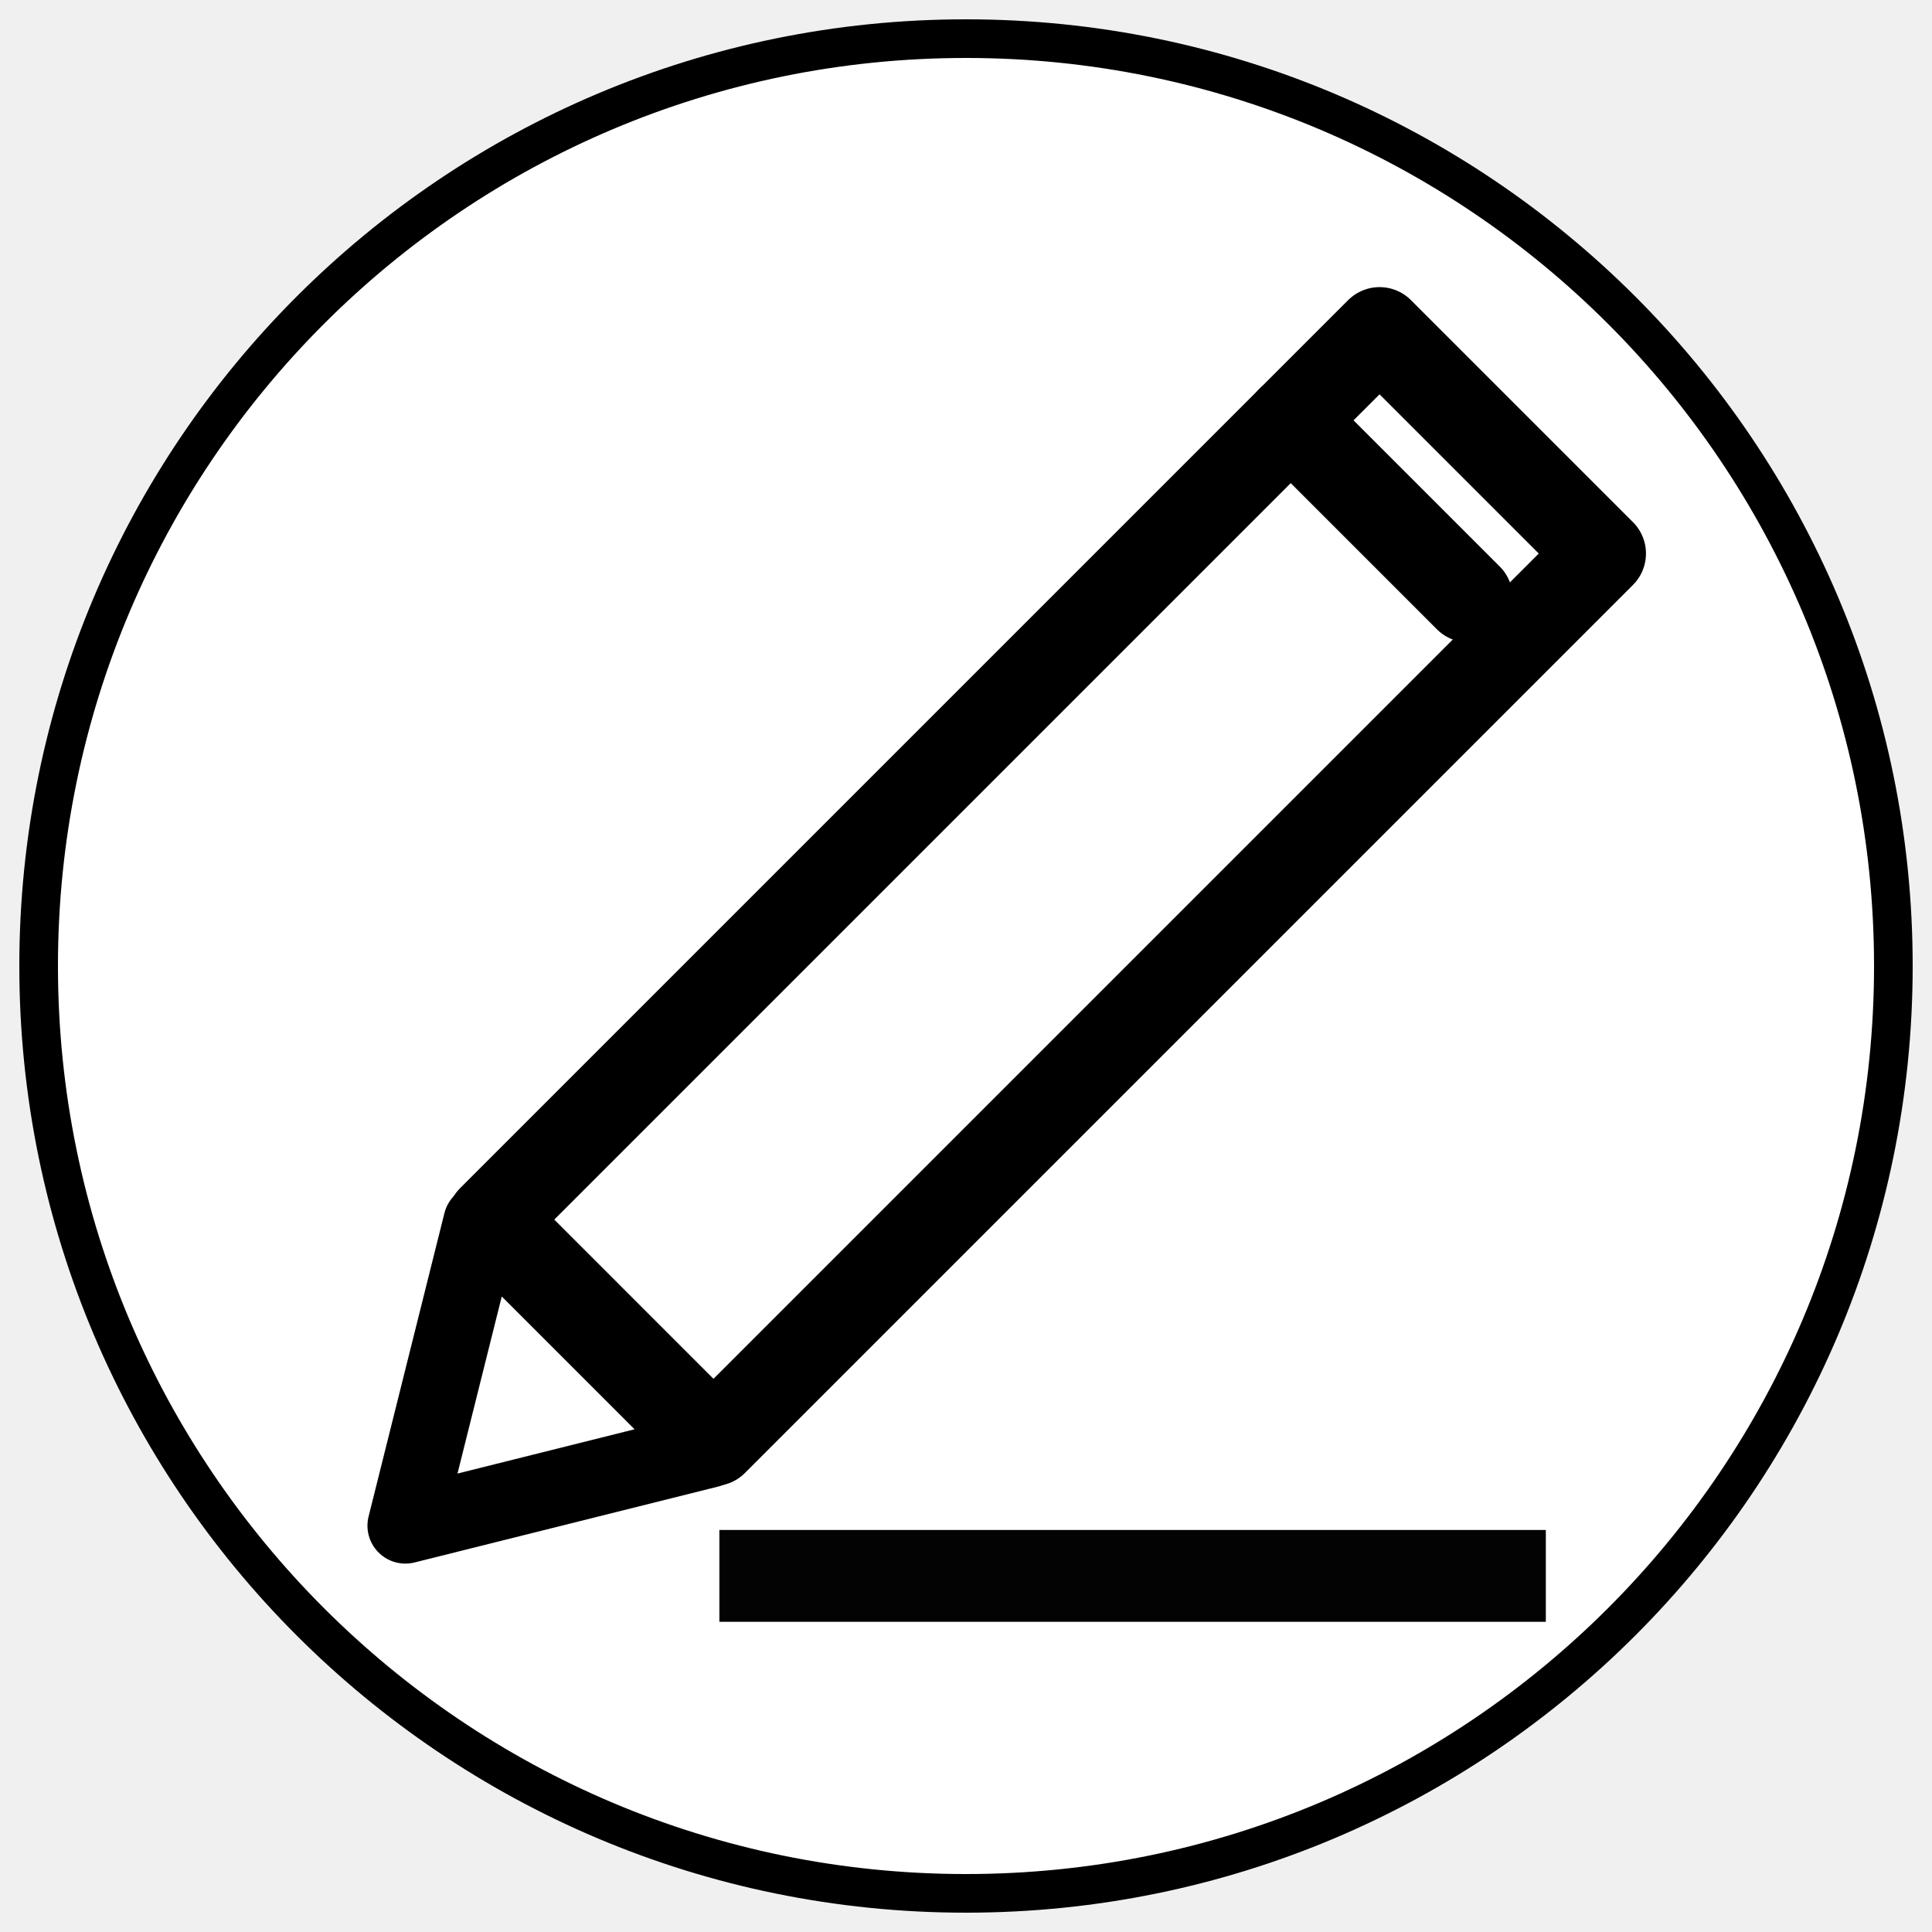
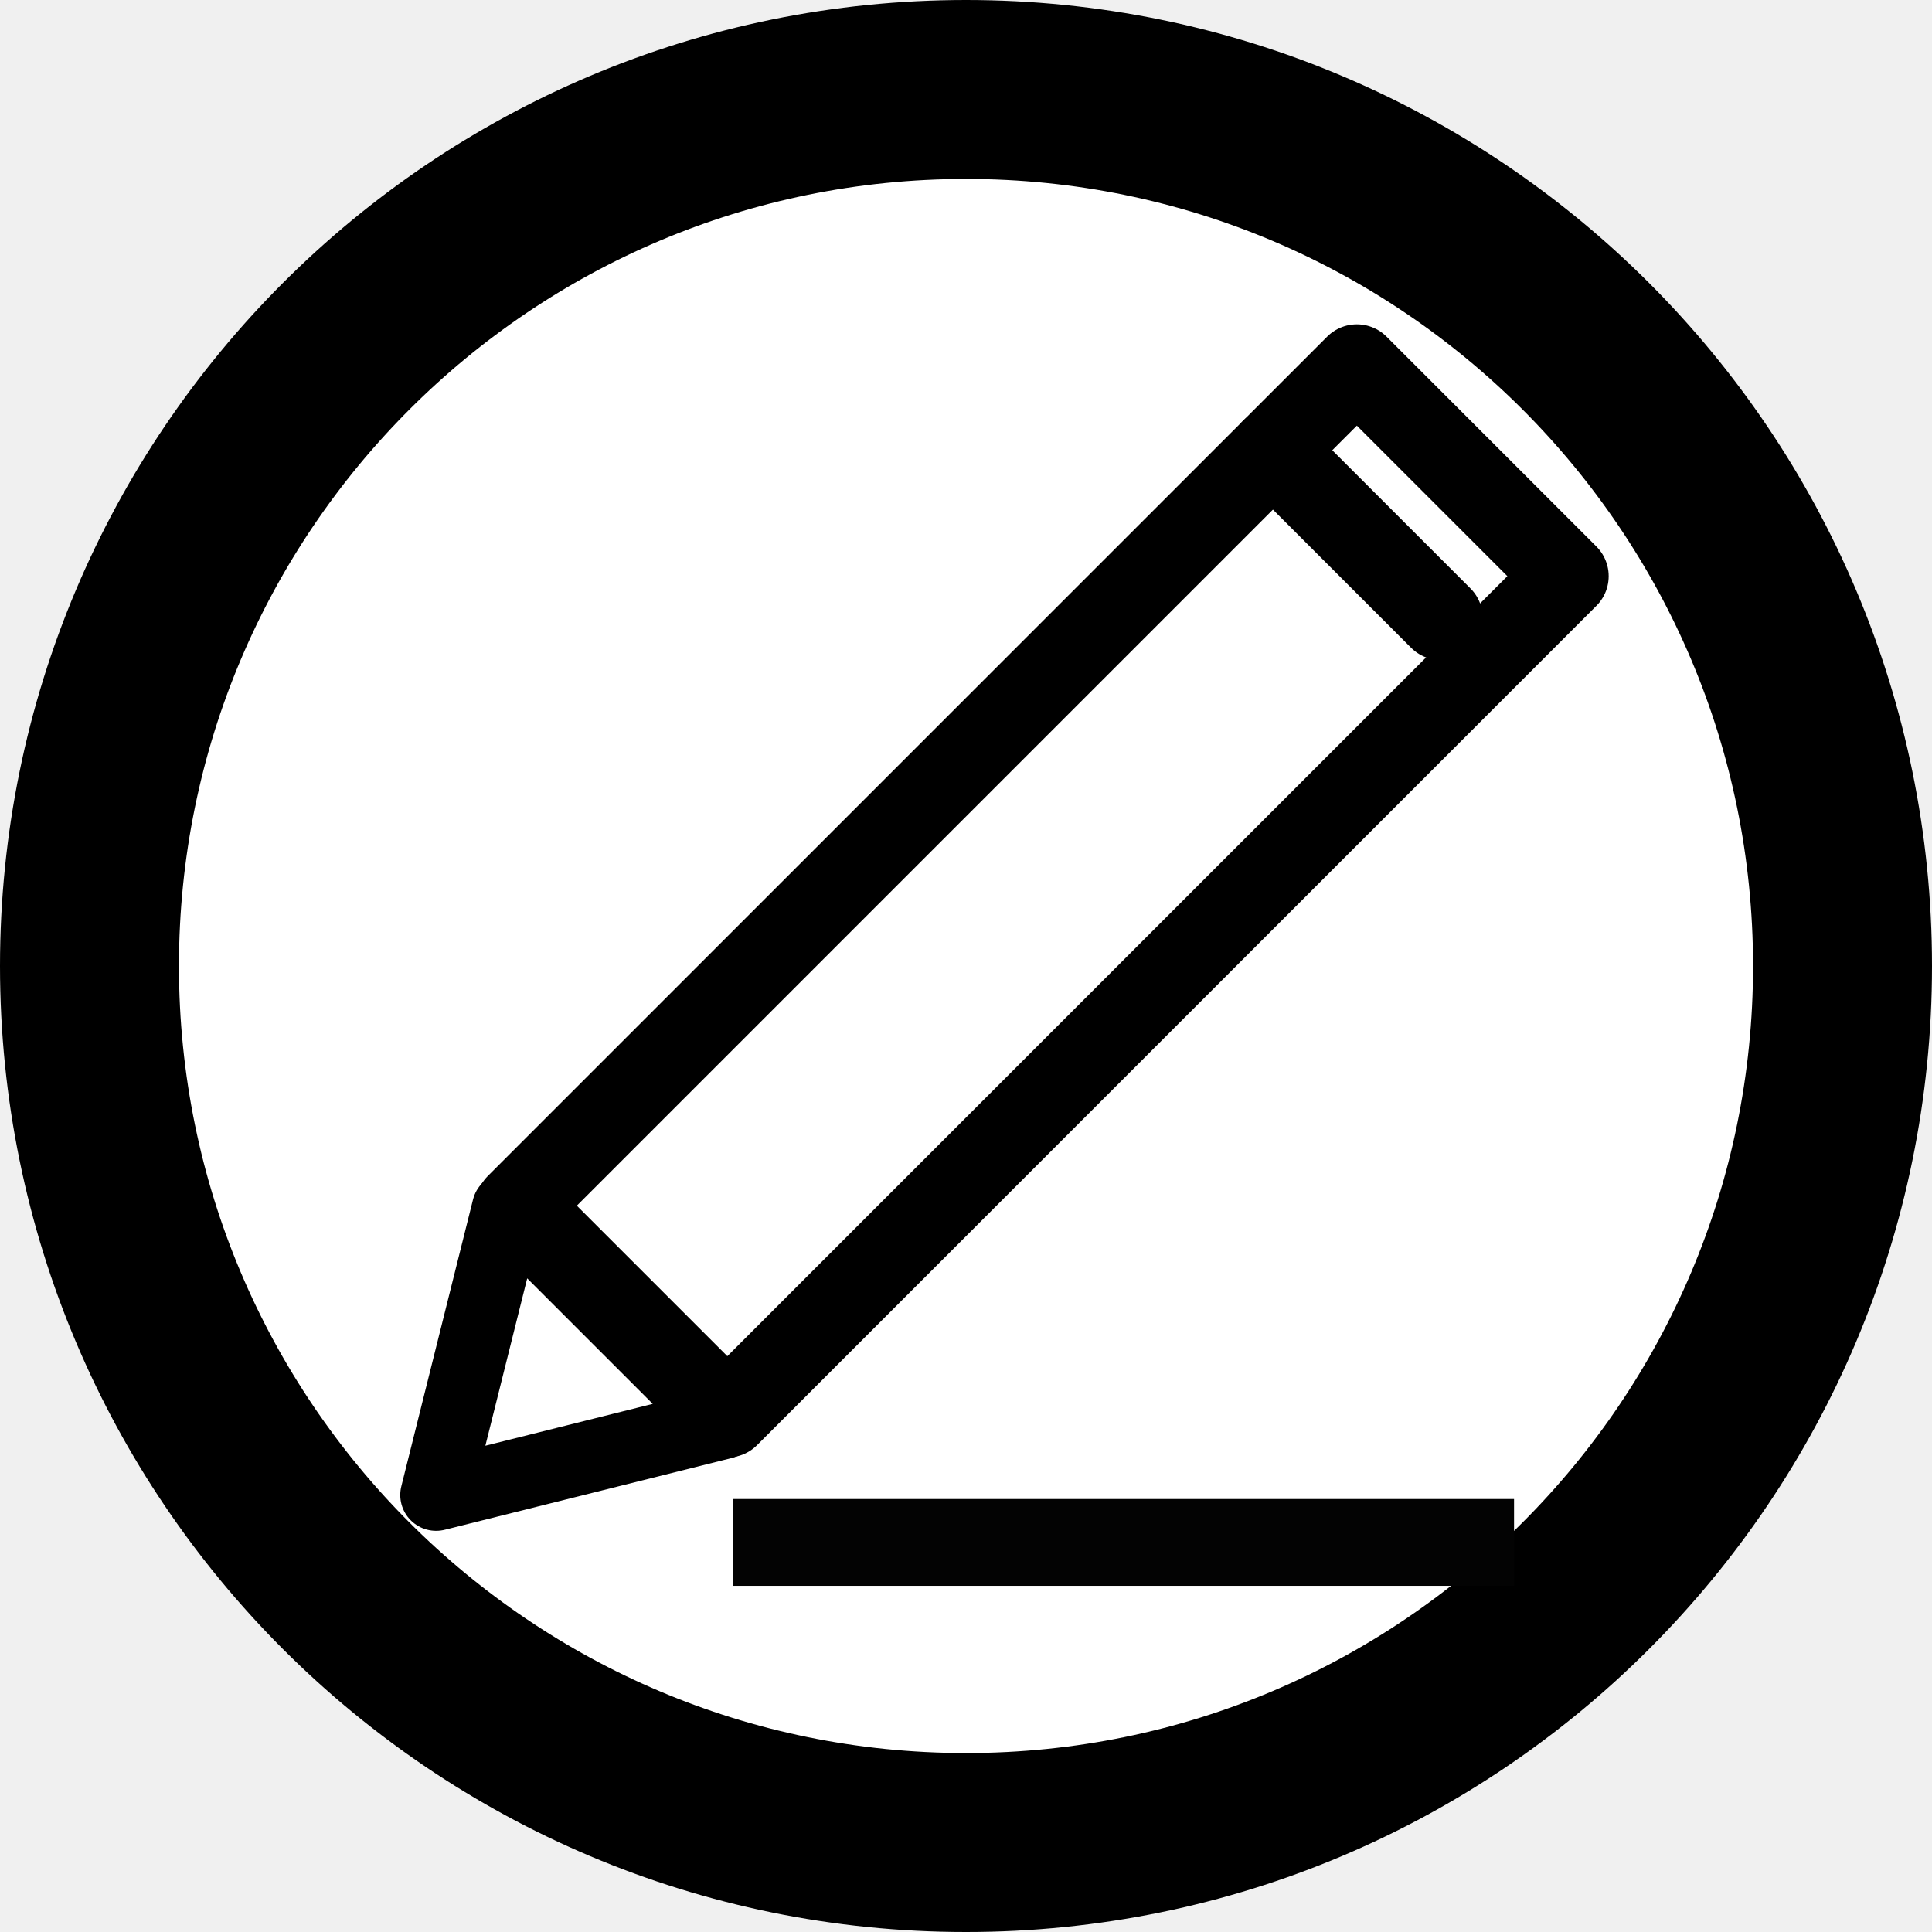
- <svg xmlns="http://www.w3.org/2000/svg" width="100" height="100" viewBox="0 0 100 100" fill="none" version="1.1" id="svg2">
+ <svg xmlns="http://www.w3.org/2000/svg" width="21.592" height="21.592" viewBox="0 0 21.592 21.592" fill="none" version="1.1" id="svg2">
  <defs id="defs2" />
-   <circle cx="50" cy="50" r="48" fill="white" stroke="#000" stroke-width="2" id="circle1" />
-   <g id="g3" transform="matrix(2.298329,0,0,2.298329,-61.89794,-74.77349)">
+   <circle cx="10.796" cy="10.796" r="9.796" fill="#ffffff" stroke="#000000" stroke-width="2" id="circle1" />
+   <g id="g3" transform="matrix(0.4690467,0,0,0.4690467,-12.0404,-14.66806)">
    <g id="g2">
      <path d="M 38,60 58,40 63,45 43,65 Z" id="path1" style="fill:none;stroke:#000000;stroke-width:2;stroke-linecap:round;stroke-linejoin:round" />
      <path d="m 37.769,60.061 -1.708,6.832 6.832,-1.708 z" id="path2" style="fill:none;stroke:#000000;stroke-width:1.708;stroke-linecap:round;stroke-linejoin:round" />
    </g>
    <line x1="56" y1="42" x2="60" y2="46" id="line2" style="fill:none;stroke:#000000;stroke-width:2;stroke-linecap:round;stroke-linejoin:round" />
  </g>
-   <rect style="fill:#030303;fill-rule:evenodd;stroke-width:1.708" id="rect3" width="42.777" height="4.753" x="37.235" y="79.191" />
+   <rect style="fill:#030303;fill-rule:evenodd;stroke-width:0.348" id="rect3" width="8.73" height="0.97" x="8.191" y="16.753" />
</svg>
